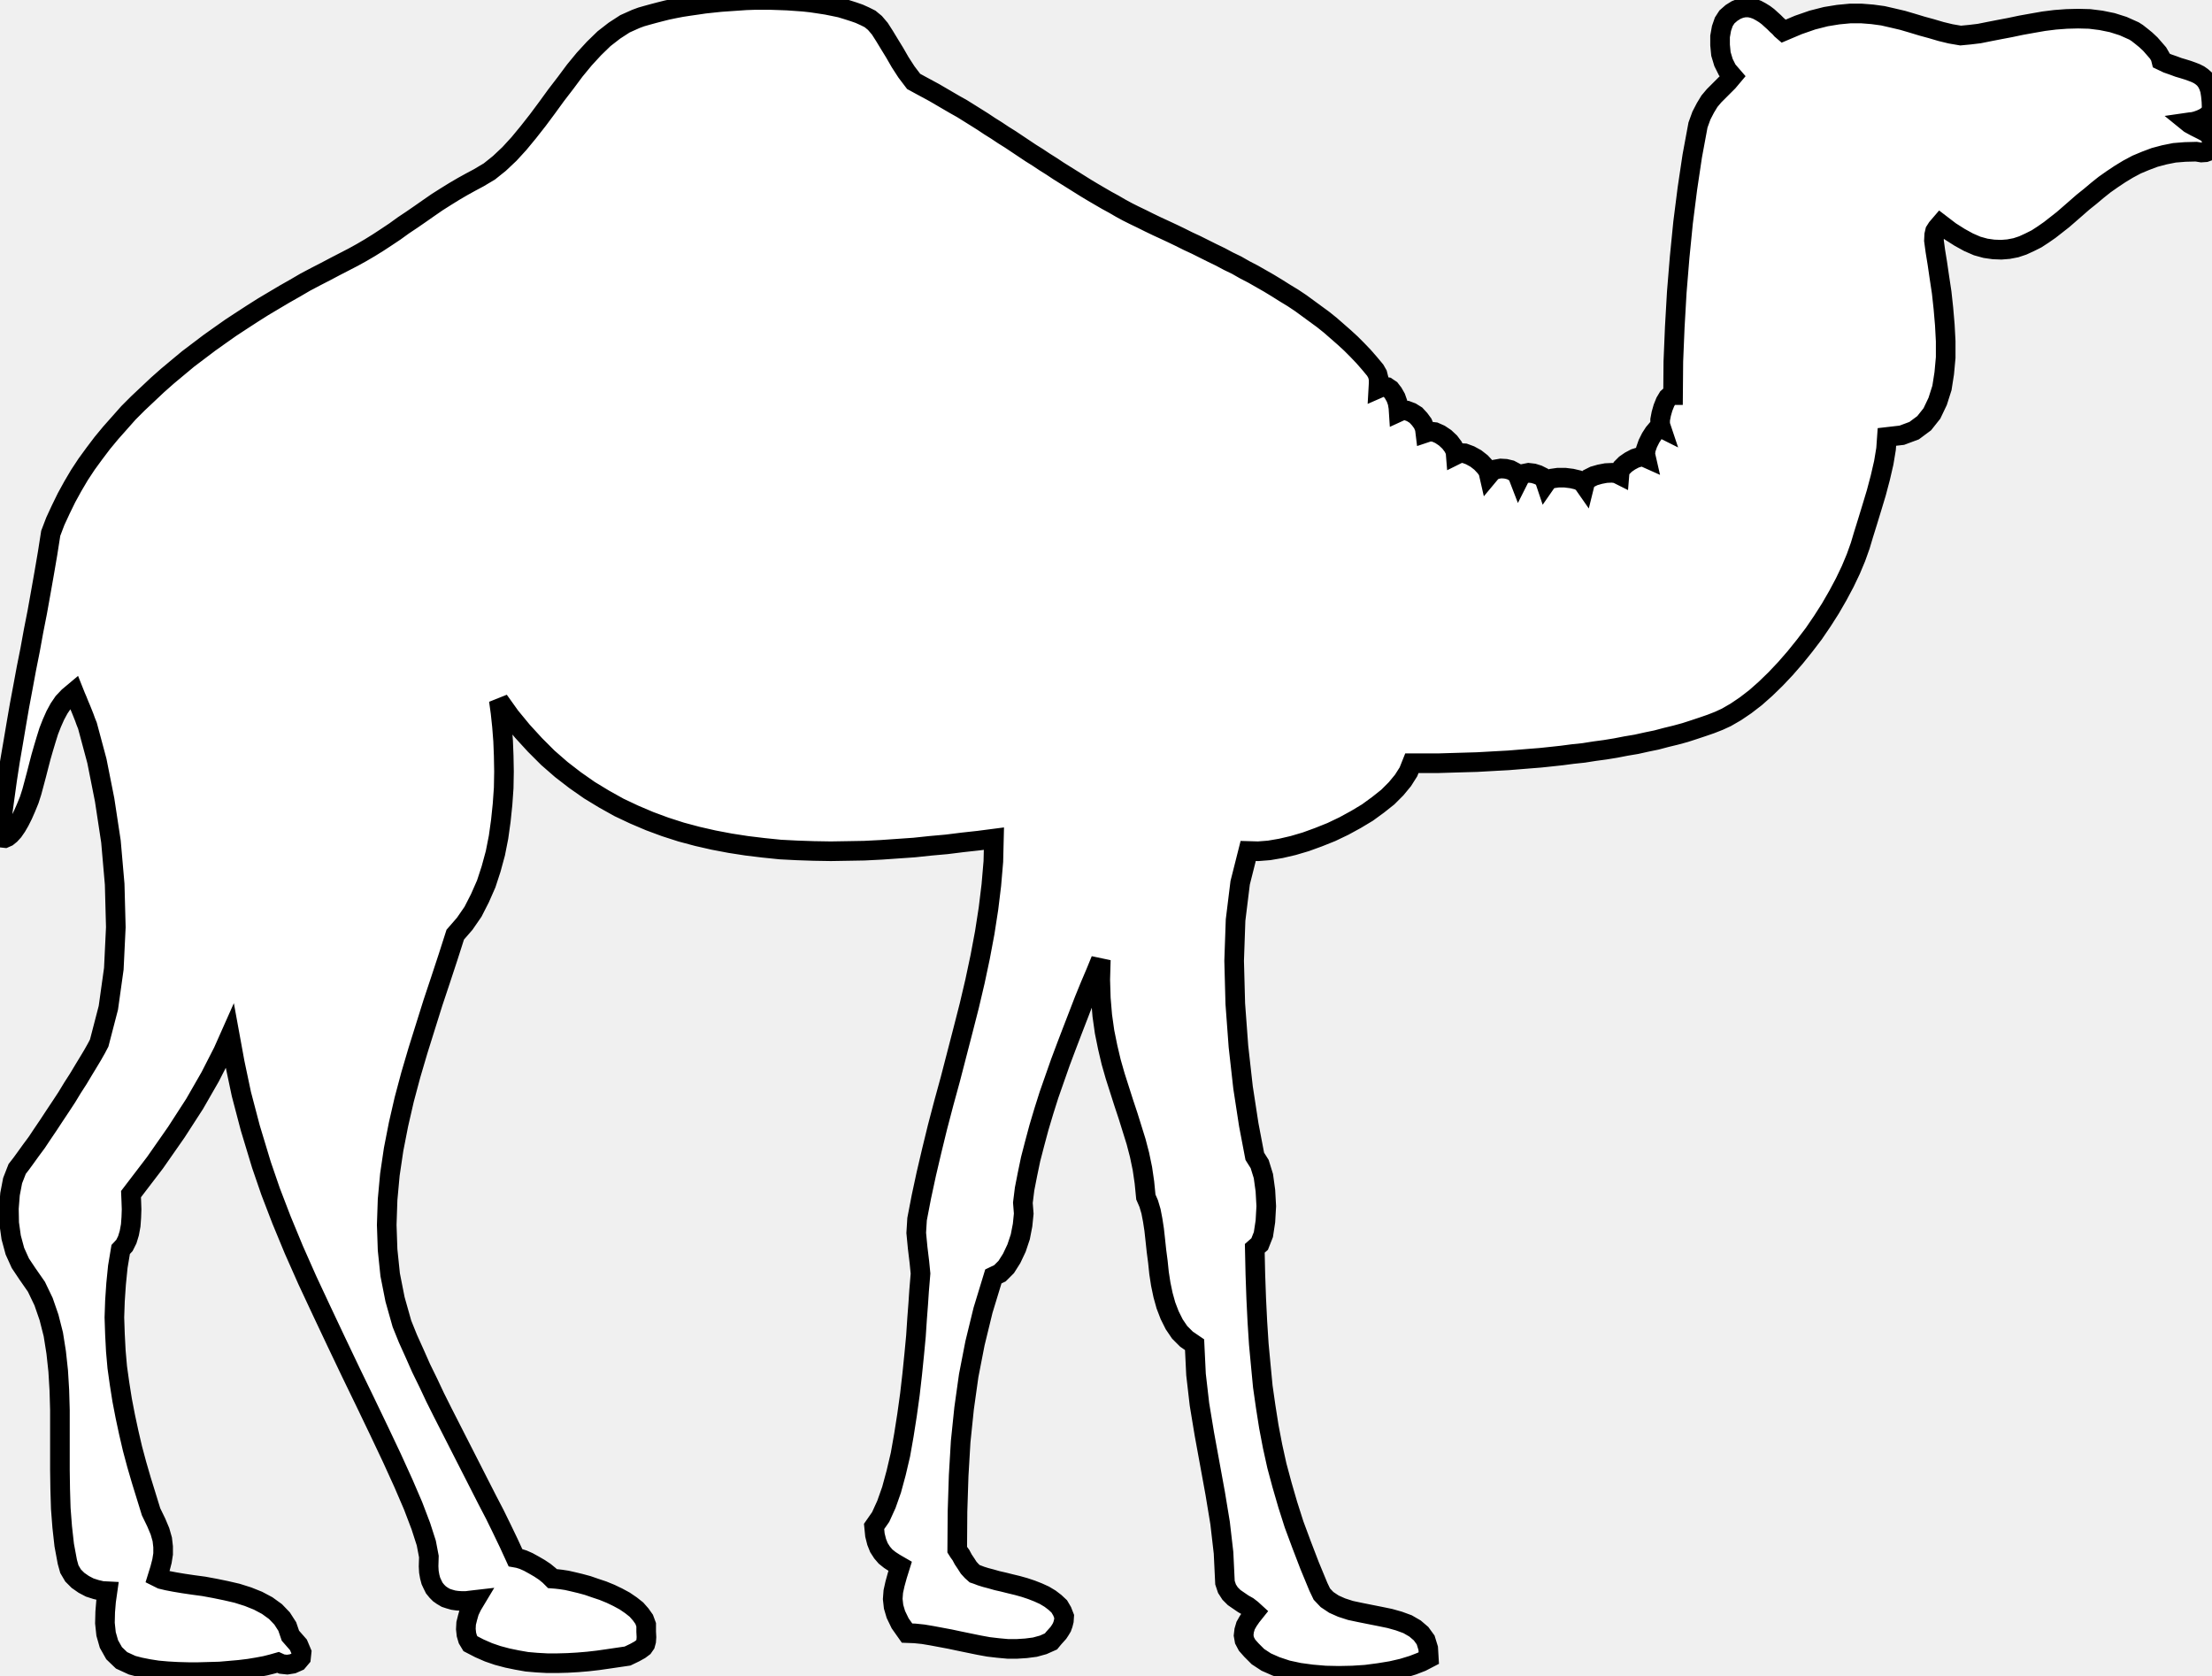
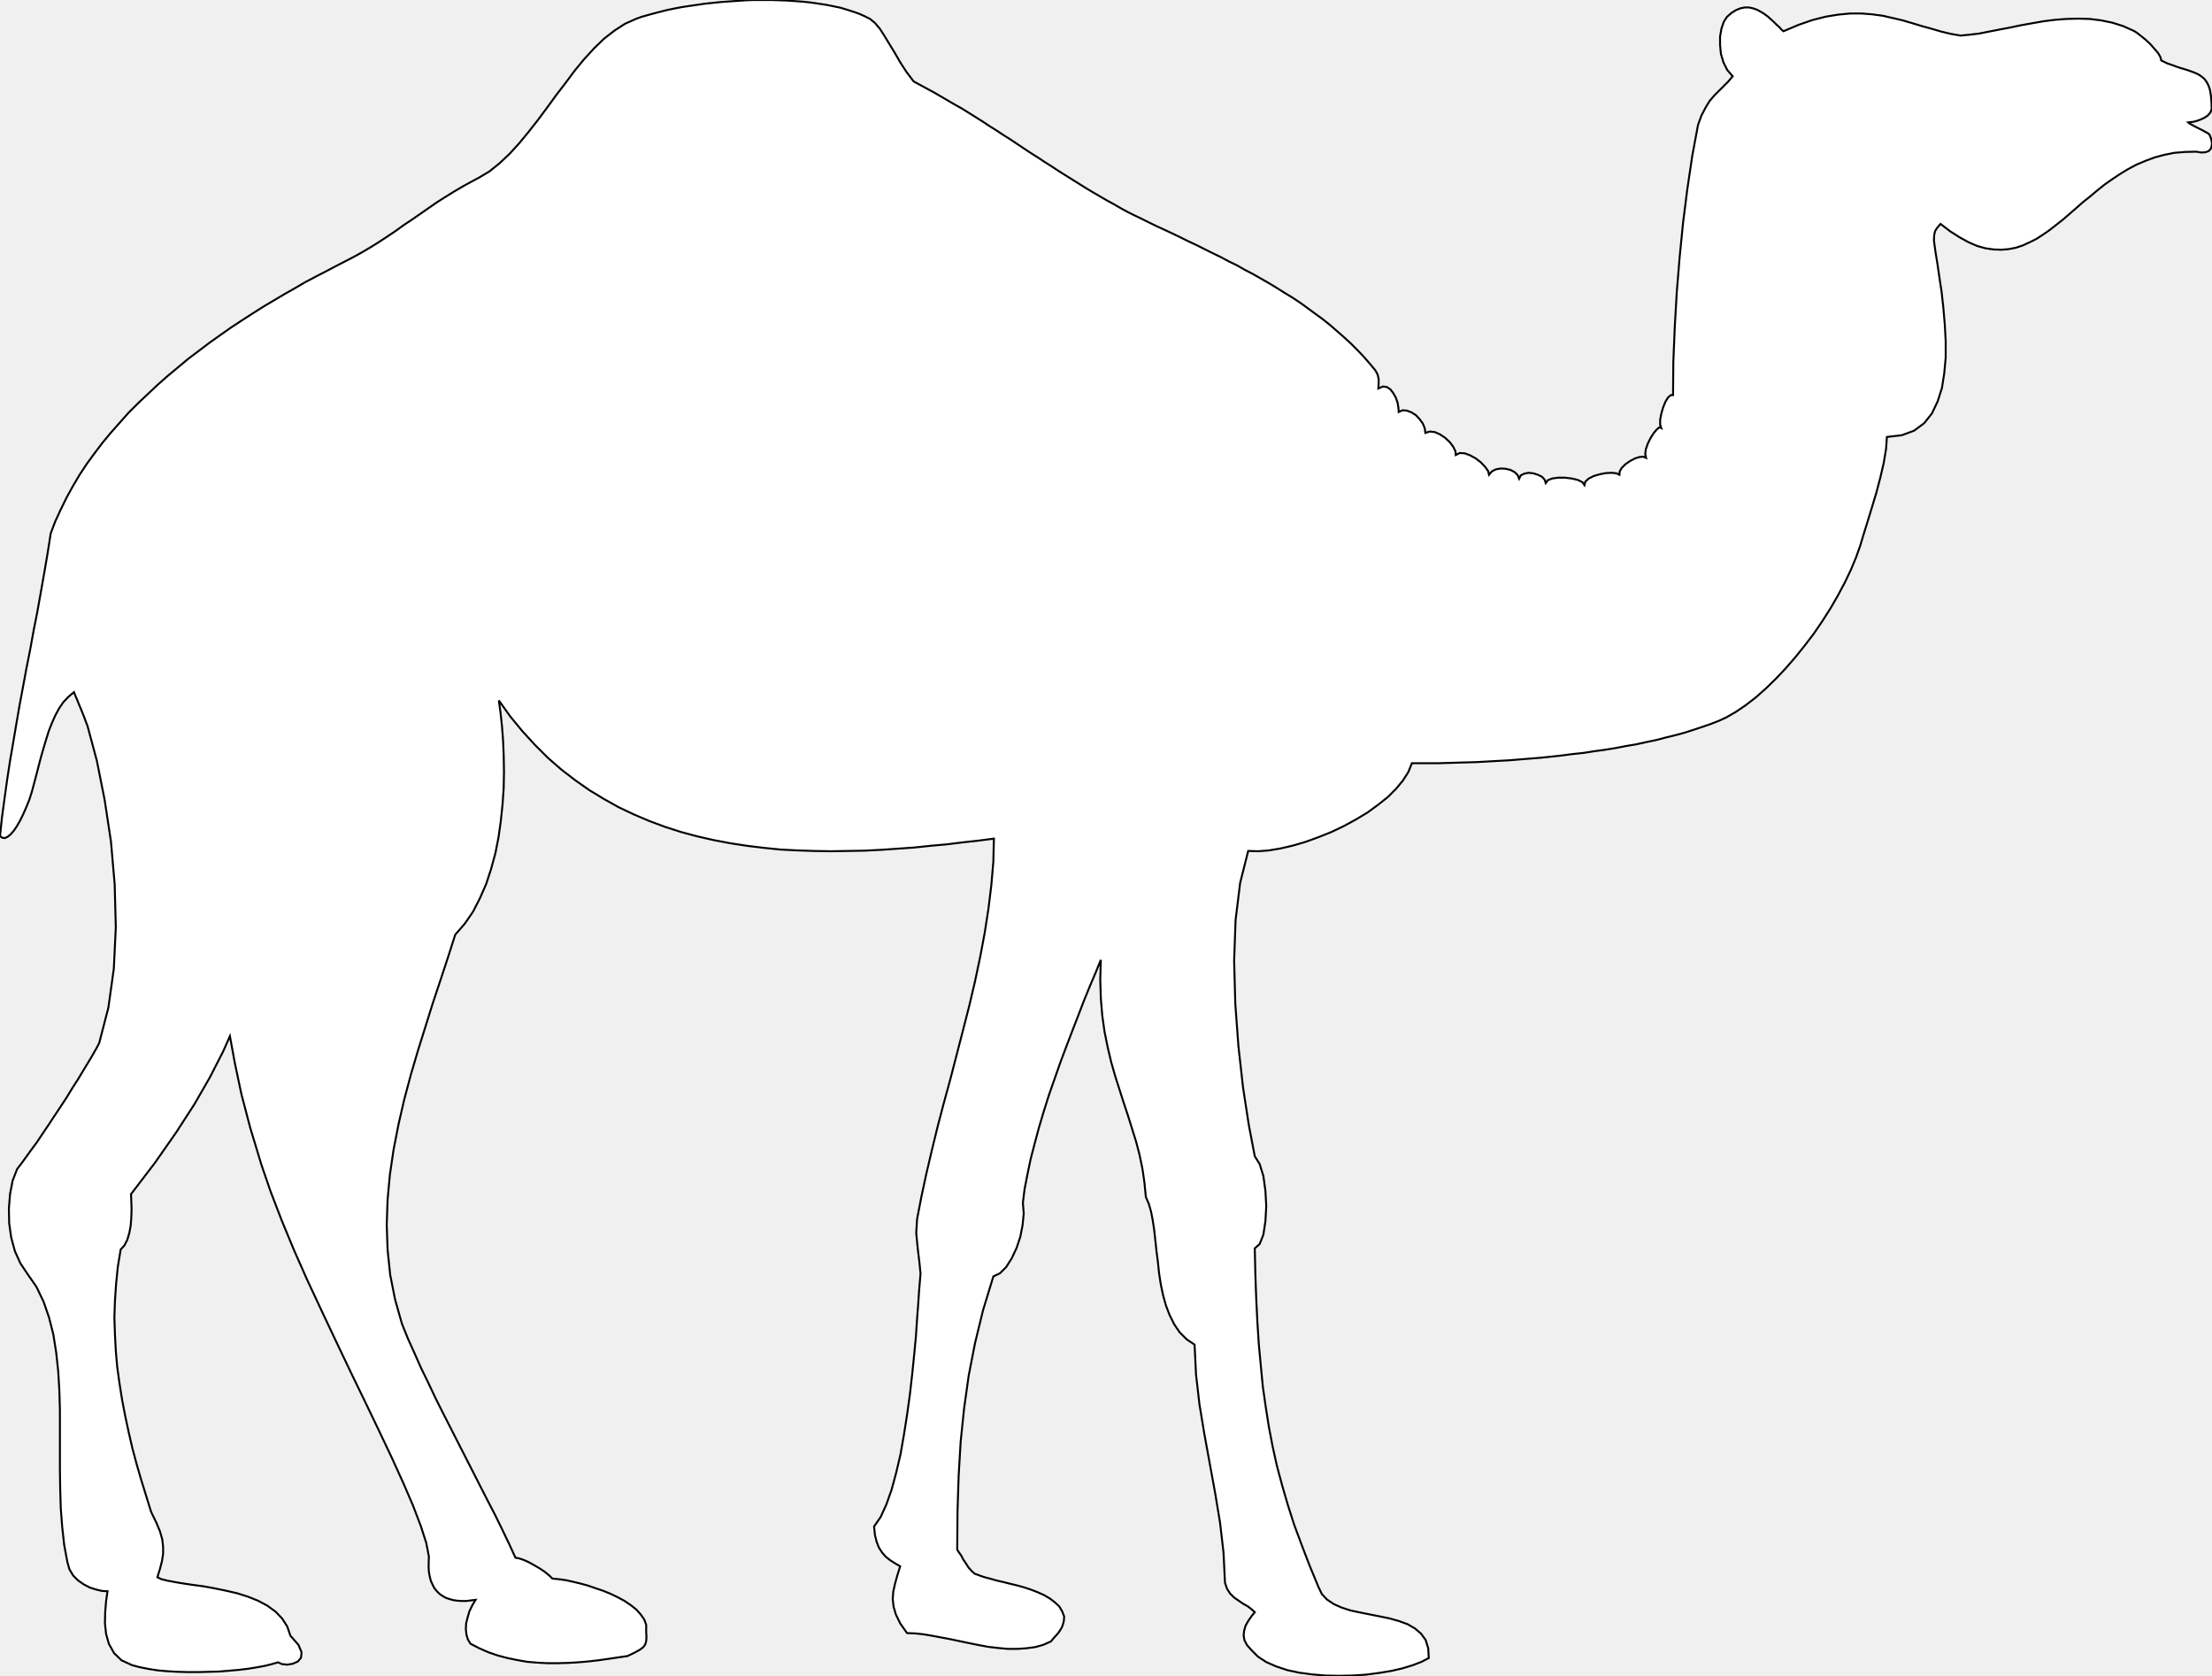
<svg xmlns="http://www.w3.org/2000/svg" viewBox="0 -190.106 250.959 190.106">
-   <g stroke="#000000" stroke-width="1%" fill="none">
+   <g stroke="#000000" stroke-width="0.1%" fill="none">
    <symbol id="point" viewport="-2 -2 2 2">
      <path d="M-2 0 H2 M0 -2 V2 M-1.5 -1.5 L1.5 1.5 M-1.5 1.5 L1.5 -1.5" />
    </symbol>
    <g id="">
      <path fill="white" stroke="black" d="M162.102 -2.016 L161.289 -1.594 L160.28 -1.203 L159.11 -0.845 L157.842 -0.553 L156.443 -0.325 L154.947 -0.129 L153.45 -0.032 L151.89 0 L150.36 -0.032 L148.832 -0.163 L147.401 -0.357 L146.035 -0.65 L144.767 -1.073 L143.661 -1.56 L142.717 -2.179 L141.97 -2.927 L141.481 -3.48 L141.189 -4.033 L141.091 -4.586 L141.156 -5.139 L141.318 -5.692 L141.612 -6.212 L141.97 -6.733 L142.359 -7.22 L142.002 -7.546 L141.58 -7.871 L141.059 -8.164 L140.538 -8.521 L140.018 -8.879 L139.562 -9.334 L139.205 -9.887 L138.977 -10.57 L138.815 -13.953 L138.424 -17.335 L137.871 -20.686 L137.253 -24.068 L136.635 -27.451 L136.082 -30.801 L135.692 -34.184 L135.529 -37.565 L134.619 -38.184 L133.838 -38.964 L133.22 -39.875 L132.7 -40.916 L132.276 -42.021 L131.951 -43.192 L131.692 -44.429 L131.497 -45.697 L131.366 -46.966 L131.204 -48.201 L131.073 -49.437 L130.944 -50.609 L130.78 -51.681 L130.586 -52.69 L130.326 -53.568 L130.001 -54.316 L129.838 -55.974 L129.61 -57.536 L129.285 -59.098 L128.895 -60.594 L127.983 -63.52 L127.496 -64.984 L126.52 -68.041 L126.065 -69.636 L125.674 -71.293 L125.317 -73.051 L125.056 -74.904 L124.893 -76.856 L124.828 -78.97 L124.893 -81.215 L124.308 -79.782 L123.658 -78.254 L123.007 -76.66 L122.356 -74.97 L121.676 -73.213 L120.992 -71.424 L120.308 -69.603 L119.658 -67.749 L119.008 -65.894 L118.423 -64.041 L117.87 -62.188 L117.382 -60.366 L116.927 -58.61 L116.568 -56.886 L116.243 -55.227 L116.049 -53.665 L116.146 -52.43 L116.015 -51.128 L115.756 -49.795 L115.333 -48.526 L114.78 -47.356 L114.162 -46.38 L113.446 -45.664 L112.699 -45.307 L111.528 -41.469 L110.616 -37.728 L109.901 -34.053 L109.381 -30.345 L108.991 -26.573 L108.763 -22.702 L108.632 -18.637 L108.6 -14.31 L108.763 -14.051 L109.023 -13.692 L109.283 -13.204 L109.609 -12.717 L109.901 -12.261 L110.259 -11.871 L110.584 -11.579 L110.877 -11.48 L111.3 -11.318 L111.82 -11.155 L112.438 -10.993 L113.121 -10.798 L113.837 -10.636 L114.618 -10.44 L115.43 -10.245 L116.243 -10.017 L117.024 -9.757 L117.772 -9.464 L118.488 -9.139 L119.139 -8.749 L119.692 -8.326 L120.179 -7.871 L120.504 -7.318 L120.732 -6.733 L120.699 -6.244 L120.602 -5.855 L120.472 -5.496 L120.276 -5.171 L120.082 -4.878 L119.529 -4.26 L119.236 -3.903 L118.358 -3.512 L117.414 -3.252 L116.406 -3.122 L115.398 -3.057 L114.324 -3.057 L113.251 -3.155 L112.146 -3.284 L111.072 -3.48 L109.966 -3.707 L108.86 -3.935 L107.788 -4.163 L106.746 -4.358 L105.705 -4.553 L104.73 -4.716 L103.786 -4.813 L102.908 -4.846 L102.127 -5.952 L101.64 -6.959 L101.38 -7.839 L101.283 -8.717 L101.347 -9.562 L101.542 -10.44 L101.802 -11.383 L102.127 -12.424 L101.509 -12.782 L100.957 -13.139 L100.468 -13.53 L100.078 -13.985 L99.721 -14.538 L99.461 -15.188 L99.265 -15.969 L99.168 -16.945 L99.916 -18.019 L100.567 -19.45 L101.152 -21.108 L101.673 -23.027 L102.161 -25.108 L102.551 -27.32 L102.908 -29.597 L103.233 -31.939 L103.493 -34.216 L103.721 -36.46 L103.917 -38.542 L104.046 -40.493 L104.177 -42.217 L104.274 -43.68 L104.372 -44.851 L104.436 -45.632 L104.307 -46.932 L104.111 -48.559 L103.949 -50.25 L104.046 -51.812 L104.535 -54.349 L105.088 -56.918 L105.705 -59.552 L106.356 -62.22 L107.072 -64.952 L107.82 -67.684 L109.251 -73.213 L109.966 -76.01 L110.616 -78.775 L111.203 -81.54 L111.722 -84.303 L112.146 -87.036 L112.471 -89.704 L112.699 -92.37 L112.763 -94.971 L111.007 -94.743 L109.219 -94.548 L107.397 -94.321 L105.576 -94.158 L103.721 -93.962 L101.868 -93.833 L99.981 -93.702 L98.062 -93.605 L96.175 -93.572 L94.257 -93.54 L92.338 -93.572 L90.419 -93.637 L88.532 -93.734 L86.614 -93.93 L84.727 -94.158 L82.84 -94.45 L80.954 -94.808 L79.1 -95.231 L77.279 -95.718 L75.457 -96.305 L73.701 -96.955 L71.945 -97.702 L70.221 -98.516 L68.53 -99.46 L66.871 -100.467 L65.244 -101.606 L63.684 -102.81 L62.154 -104.143 L60.691 -105.606 L59.26 -107.168 L57.894 -108.827 L56.593 -110.648 L56.788 -109.249 L56.951 -107.721 L57.08 -106.062 L57.146 -104.37 L57.179 -102.582 L57.146 -100.728 L57.016 -98.874 L56.82 -96.987 L56.561 -95.133 L56.202 -93.313 L55.715 -91.524 L55.162 -89.833 L54.446 -88.207 L53.665 -86.678 L52.722 -85.312 L51.649 -84.077 L50.836 -81.54 L49.99 -78.97 L49.112 -76.335 L48.266 -73.636 L47.421 -70.936 L46.607 -68.172 L45.86 -65.375 L45.21 -62.545 L44.657 -59.716 L44.233 -56.852 L43.973 -54.024 L43.876 -51.162 L43.973 -48.332 L44.266 -45.501 L44.819 -42.705 L45.6 -39.94 L46.282 -38.249 L47.031 -36.59 L47.779 -34.899 L48.591 -33.24 L49.372 -31.581 L50.218 -29.891 L51.064 -28.232 L51.909 -26.573 L53.601 -23.255 L54.446 -21.596 L55.292 -19.937 L56.138 -18.312 L56.951 -16.653 L57.732 -15.026 L58.479 -13.4 L58.838 -13.335 L59.357 -13.172 L59.944 -12.913 L60.594 -12.554 L61.211 -12.197 L61.797 -11.807 L62.317 -11.383 L62.675 -11.026 L63.098 -10.993 L63.651 -10.929 L64.301 -10.83 L65.016 -10.668 L65.83 -10.473 L66.675 -10.245 L67.521 -9.952 L68.399 -9.66 L69.277 -9.302 L70.09 -8.911 L70.871 -8.489 L71.587 -8.001 L72.205 -7.512 L72.692 -6.959 L73.083 -6.408 L73.311 -5.789 L73.311 -5.009 L73.343 -4.39 L73.311 -3.935 L73.213 -3.578 L72.986 -3.252 L72.595 -2.959 L72.01 -2.634 L71.196 -2.244 L68.984 -1.919 L67.846 -1.756 L66.708 -1.626 L65.537 -1.528 L64.399 -1.463 L63.228 -1.431 L62.09 -1.431 L60.919 -1.496 L59.78 -1.594 L58.675 -1.788 L57.569 -2.016 L56.463 -2.309 L55.423 -2.666 L54.381 -3.122 L53.373 -3.643 L53.08 -4.131 L52.918 -4.684 L52.852 -5.302 L52.886 -5.952 L53.048 -6.602 L53.243 -7.286 L53.568 -7.968 L53.958 -8.618 L53.405 -8.554 L52.886 -8.489 L52.365 -8.489 L51.877 -8.521 L51.421 -8.586 L50.966 -8.717 L50.575 -8.846 L50.186 -9.074 L49.86 -9.302 L49.568 -9.595 L49.275 -9.952 L49.08 -10.342 L48.884 -10.765 L48.754 -11.254 L48.657 -11.807 L48.625 -12.424 L48.657 -13.53 L48.365 -15.059 L47.747 -16.978 L46.868 -19.287 L45.763 -21.856 L44.461 -24.718 L42.998 -27.808 L41.436 -31.06 L39.811 -34.412 L38.152 -37.891 L36.493 -41.404 L34.866 -44.884 L33.338 -48.332 L31.939 -51.715 L30.703 -54.934 L29.663 -57.958 L28.394 -62.154 L27.386 -65.993 L26.638 -69.537 L26.085 -72.562 L25.304 -70.806 L23.84 -67.944 L22.084 -64.887 L20.003 -61.667 L17.596 -58.22 L14.863 -54.642 L14.897 -53.828 L14.929 -52.918 L14.897 -52.006 L14.831 -51.096 L14.669 -50.218 L14.441 -49.469 L14.116 -48.819 L13.692 -48.364 L13.367 -46.413 L13.172 -44.461 L13.042 -42.542 L12.977 -40.655 L13.042 -38.737 L13.14 -36.85 L13.303 -34.996 L13.563 -33.143 L13.856 -31.288 L14.213 -29.435 L14.604 -27.613 L15.026 -25.792 L15.514 -23.971 L16.035 -22.181 L16.588 -20.393 L17.14 -18.604 L17.725 -17.4 L18.149 -16.392 L18.409 -15.482 L18.506 -14.636 L18.506 -13.823 L18.377 -13.01 L18.149 -12.132 L17.856 -11.188 L18.312 -10.961 L18.994 -10.798 L19.84 -10.636 L20.815 -10.473 L21.921 -10.31 L23.124 -10.148 L24.361 -9.92 L25.629 -9.66 L26.898 -9.367 L28.134 -8.977 L29.272 -8.521 L30.313 -7.968 L31.256 -7.286 L32.004 -6.505 L32.59 -5.594 L32.947 -4.553 L33.859 -3.512 L34.216 -2.666 L34.15 -2.049 L33.793 -1.626 L33.207 -1.366 L32.59 -1.268 L31.972 -1.334 L31.549 -1.528 L30.866 -1.334 L30.085 -1.138 L29.207 -0.975 L28.232 -0.813 L27.158 -0.682 L26.052 -0.585 L24.914 -0.488 L22.54 -0.422 L21.336 -0.422 L20.165 -0.454 L18.994 -0.52 L17.888 -0.618 L16.847 -0.781 L15.872 -0.975 L14.994 -1.203 L13.791 -1.756 L12.945 -2.569 L12.36 -3.61 L12.035 -4.749 L11.904 -5.984 L11.936 -7.252 L12.035 -8.456 L12.197 -9.595 L11.579 -9.627 L10.895 -9.789 L10.18 -10.017 L9.498 -10.376 L8.846 -10.83 L8.293 -11.383 L7.871 -12.099 L7.643 -12.913 L7.286 -14.831 L7.058 -16.881 L6.895 -18.994 L6.83 -21.174 L6.798 -23.386 L6.798 -30.15 L6.733 -32.394 L6.602 -34.574 L6.374 -36.687 L6.049 -38.737 L5.562 -40.655 L4.943 -42.445 L4.131 -44.136 L3.09 -45.632 L2.309 -46.803 L1.691 -48.169 L1.268 -49.731 L1.041 -51.356 L1.009 -53.015 L1.138 -54.642 L1.431 -56.17 L1.951 -57.504 L2.406 -58.089 L2.927 -58.804 L3.512 -59.617 L4.163 -60.495 L4.814 -61.472 L5.496 -62.479 L6.18 -63.52 L6.895 -64.594 L7.578 -65.635 L8.229 -66.708 L8.879 -67.716 L9.464 -68.692 L10.017 -69.603 L10.505 -70.415 L10.929 -71.164 L11.254 -71.782 L12.294 -75.782 L12.913 -80.206 L13.14 -84.922 L13.01 -89.801 L12.588 -94.646 L11.872 -99.361 L10.993 -103.785 L9.92 -107.785 L9.724 -108.274 L9.562 -108.728 L9.367 -109.217 L9.171 -109.705 L8.977 -110.159 L8.782 -110.648 L8.586 -111.103 L8.392 -111.59 L7.773 -111.071 L7.187 -110.452 L6.7 -109.737 L6.277 -108.956 L5.887 -108.078 L5.53 -107.168 L5.236 -106.225 L4.943 -105.249 L4.652 -104.241 L4.39 -103.232 L4.131 -102.223 L3.871 -101.248 L3.61 -100.273 L3.318 -99.361 L2.959 -98.483 L2.602 -97.67 L2.244 -96.955 L1.887 -96.337 L1.528 -95.817 L1.171 -95.427 L0.846 -95.165 L0.553 -95.036 L0.26 -95.068 L0 -95.264 L0.228 -97.411 L0.52 -99.557 L0.813 -101.67 L1.138 -103.785 L1.496 -105.866 L1.853 -107.981 L2.212 -110.062 L2.602 -112.143 L2.993 -114.258 L3.415 -116.372 L3.805 -118.519 L4.228 -120.666 L4.618 -122.844 L5.009 -125.056 L5.399 -127.333 L5.756 -129.61 L6.277 -130.976 L6.895 -132.31 L7.546 -133.642 L8.261 -134.944 L9.009 -136.212 L9.823 -137.448 L10.701 -138.652 L11.611 -139.855 L12.554 -140.993 L13.563 -142.131 L14.572 -143.27 L15.644 -144.343 L16.75 -145.384 L17.856 -146.426 L18.994 -147.433 L20.165 -148.41 L21.336 -149.385 L22.54 -150.295 L23.743 -151.206 L24.979 -152.084 L26.182 -152.931 L27.419 -153.743 L28.622 -154.524 L29.857 -155.305 L31.06 -156.02 L32.265 -156.736 L33.468 -157.418 L34.639 -158.102 L35.809 -158.72 L36.948 -159.305 L38.054 -159.89 L39.127 -160.443 L40.07 -160.931 L41.014 -161.452 L41.957 -162.004 L42.9 -162.589 L43.844 -163.208 L44.819 -163.858 L45.763 -164.541 L46.738 -165.192 L47.681 -165.842 L48.657 -166.525 L49.6 -167.176 L50.575 -167.794 L51.519 -168.379 L52.462 -168.932 L53.405 -169.453 L54.317 -169.94 L55.52 -170.656 L56.658 -171.567 L57.796 -172.64 L58.87 -173.811 L59.944 -175.112 L61.016 -176.477 L62.057 -177.876 L63.098 -179.308 L64.172 -180.707 L65.212 -182.104 L66.285 -183.406 L67.391 -184.609 L68.53 -185.715 L69.701 -186.625 L70.904 -187.406 L72.14 -187.959 L72.758 -188.187 L73.441 -188.381 L74.157 -188.577 L74.904 -188.772 L75.685 -188.968 L76.466 -189.13 L77.311 -189.293 L78.157 -189.423 L79.068 -189.553 L79.946 -189.683 L80.856 -189.78 L81.8 -189.878 L84.63 -190.074 L85.573 -190.106 L87.492 -190.106 L88.435 -190.074 L89.345 -190.04 L90.257 -189.976 L91.167 -189.911 L92.045 -189.814 L92.923 -189.683 L93.769 -189.553 L94.582 -189.39 L95.363 -189.228 L96.11 -189 L96.826 -188.772 L97.477 -188.545 L98.127 -188.252 L98.712 -187.959 L99.265 -187.503 L99.818 -186.853 L100.339 -186.04 L100.892 -185.129 L101.509 -184.122 L102.127 -183.048 L102.843 -181.942 L103.657 -180.869 L104.436 -180.445 L105.998 -179.601 L107.56 -178.689 L108.34 -178.235 L109.153 -177.779 L110.715 -176.804 L111.494 -176.315 L112.275 -175.795 L113.056 -175.308 L113.837 -174.787 L114.618 -174.299 L116.959 -172.737 L117.74 -172.25 L118.52 -171.73 L119.301 -171.241 L120.082 -170.721 L120.861 -170.234 L121.642 -169.746 L122.422 -169.257 L123.203 -168.769 L124.015 -168.282 L124.796 -167.826 L125.577 -167.372 L126.358 -166.948 L127.139 -166.493 L127.918 -166.07 L128.699 -165.679 L129.512 -165.289 L130.358 -164.867 L131.236 -164.444 L132.082 -164.054 L132.992 -163.63 L133.87 -163.208 L134.781 -162.752 L135.692 -162.33 L136.603 -161.874 L137.513 -161.42 L138.456 -160.964 L139.368 -160.476 L140.311 -160.02 L141.221 -159.5 L142.164 -159.012 L143.986 -157.971 L144.896 -157.418 L145.774 -156.865 L146.685 -156.312 L147.564 -155.727 L148.41 -155.109 L149.254 -154.491 L150.1 -153.873 L150.913 -153.222 L151.694 -152.54 L152.475 -151.857 L153.256 -151.141 L153.971 -150.426 L154.687 -149.678 L155.369 -148.897 L156.02 -148.116 L156.28 -147.661 L156.411 -147.141 L156.411 -146.62 L156.378 -146.035 L156.899 -146.263 L157.353 -146.198 L157.743 -145.937 L158.068 -145.514 L158.362 -144.995 L158.557 -144.442 L158.655 -143.855 L158.687 -143.368 L159.11 -143.562 L159.598 -143.53 L160.118 -143.336 L160.639 -143.011 L161.061 -142.555 L161.42 -142.067 L161.647 -141.514 L161.711 -140.993 L162.2 -141.156 L162.785 -141.091 L163.37 -140.831 L163.956 -140.44 L164.476 -139.953 L164.867 -139.432 L165.126 -138.912 L165.16 -138.49 L165.615 -138.716 L166.168 -138.684 L166.785 -138.456 L167.437 -138.099 L168.022 -137.644 L168.509 -137.123 L168.835 -136.668 L168.932 -136.244 L169.258 -136.635 L169.713 -136.863 L170.266 -136.96 L170.819 -136.928 L171.372 -136.797 L171.859 -136.538 L172.184 -136.212 L172.347 -135.79 L172.543 -136.179 L172.933 -136.375 L173.421 -136.472 L173.974 -136.407 L174.495 -136.244 L174.949 -136.017 L175.242 -135.692 L175.373 -135.301 L175.599 -135.626 L176.088 -135.822 L176.771 -135.919 L177.551 -135.919 L178.332 -135.822 L179.016 -135.66 L179.535 -135.4 L179.763 -135.073 L179.86 -135.464 L180.251 -135.822 L180.836 -136.115 L181.519 -136.31 L182.203 -136.44 L182.885 -136.472 L183.406 -136.407 L183.731 -136.244 L183.763 -136.635 L183.991 -137.025 L184.415 -137.448 L184.934 -137.806 L185.487 -138.099 L186.008 -138.262 L186.463 -138.294 L186.756 -138.163 L186.659 -138.587 L186.724 -139.14 L186.952 -139.79 L187.277 -140.44 L187.634 -140.993 L187.992 -141.416 L188.284 -141.644 L188.48 -141.546 L188.349 -141.937 L188.349 -142.49 L188.48 -143.173 L188.675 -143.855 L188.936 -144.506 L189.228 -144.995 L189.553 -145.286 L189.814 -145.286 L189.846 -149.092 L190.008 -152.995 L190.236 -156.963 L190.561 -160.931 L190.952 -164.867 L191.439 -168.704 L191.992 -172.412 L192.643 -175.924 L193.033 -176.998 L193.489 -177.876 L193.944 -178.624 L194.464 -179.242 L196.058 -180.836 L196.579 -181.454 L195.96 -182.17 L195.538 -183.016 L195.245 -183.991 L195.148 -185 L195.148 -185.975 L195.31 -186.886 L195.57 -187.634 L195.928 -188.187 L196.448 -188.643 L196.969 -188.968 L197.457 -189.162 L197.944 -189.261 L198.432 -189.261 L198.888 -189.162 L199.343 -189 L199.766 -188.772 L200.188 -188.512 L200.579 -188.219 L200.937 -187.894 L201.262 -187.602 L201.587 -187.277 L201.88 -187.016 L202.108 -186.756 L202.335 -186.561 L204.027 -187.277 L205.62 -187.83 L207.149 -188.219 L208.548 -188.447 L209.914 -188.577 L211.182 -188.577 L212.419 -188.48 L213.622 -188.317 L214.76 -188.056 L215.866 -187.796 L216.972 -187.471 L218.045 -187.146 L219.118 -186.853 L220.224 -186.528 L221.298 -186.268 L222.436 -186.072 L223.476 -186.171 L224.55 -186.3 L225.688 -186.528 L226.86 -186.756 L228.063 -186.984 L229.298 -187.244 L230.566 -187.471 L231.868 -187.699 L233.169 -187.862 L234.47 -187.959 L235.771 -187.992 L237.071 -187.959 L238.373 -187.796 L239.642 -187.537 L240.877 -187.146 L242.113 -186.593 L242.47 -186.365 L242.926 -186.008 L243.447 -185.585 L243.967 -185.097 L244.422 -184.577 L244.845 -184.088 L245.106 -183.634 L245.203 -183.244 L245.885 -182.918 L246.537 -182.691 L247.154 -182.463 L247.707 -182.3 L248.228 -182.138 L248.684 -181.975 L249.106 -181.812 L249.496 -181.617 L249.821 -181.389 L250.115 -181.129 L250.374 -180.772 L250.57 -180.381 L250.733 -179.892 L250.83 -179.276 L250.895 -178.592 L250.927 -177.746 L250.765 -177.324 L250.472 -176.998 L250.081 -176.739 L249.659 -176.543 L249.203 -176.38 L248.813 -176.283 L248.488 -176.251 L248.26 -176.218 L248.422 -176.087 L248.716 -175.924 L249.074 -175.73 L249.464 -175.535 L249.853 -175.34 L250.212 -175.145 L250.505 -174.982 L250.668 -174.852 L250.862 -174.364 L250.959 -173.908 L250.927 -173.518 L250.797 -173.193 L250.57 -172.965 L250.212 -172.835 L249.756 -172.803 L249.171 -172.9 L247.903 -172.868 L246.7 -172.771 L245.56 -172.543 L244.454 -172.25 L243.414 -171.859 L242.406 -171.437 L241.43 -170.916 L240.52 -170.363 L239.642 -169.778 L238.764 -169.16 L237.949 -168.509 L237.137 -167.826 L236.324 -167.176 L235.543 -166.493 L234.796 -165.842 L234.047 -165.192 L232.55 -164.02 L231.803 -163.501 L231.055 -163.013 L230.275 -162.623 L229.494 -162.264 L228.713 -162.004 L227.867 -161.842 L227.054 -161.777 L226.176 -161.81 L225.266 -161.939 L224.323 -162.199 L223.346 -162.623 L222.339 -163.176 L221.265 -163.858 L220.159 -164.704 L219.768 -164.248 L219.54 -163.891 L219.443 -163.468 L219.411 -162.817 L219.574 -161.614 L219.802 -160.215 L220.029 -158.655 L220.289 -156.931 L220.484 -155.141 L220.646 -153.256 L220.745 -151.401 L220.745 -149.548 L220.581 -147.758 L220.321 -146.099 L219.834 -144.571 L219.183 -143.205 L218.305 -142.099 L217.166 -141.253 L215.768 -140.733 L214.076 -140.538 L213.979 -139.172 L213.719 -137.61 L213.329 -135.919 L212.873 -134.195 L212.353 -132.472 L211.866 -130.879 L211.41 -129.414 L211.052 -128.211 L210.564 -126.845 L209.979 -125.446 L209.295 -124.015 L208.515 -122.552 L207.67 -121.088 L206.758 -119.657 L205.783 -118.226 L204.742 -116.86 L203.668 -115.526 L202.563 -114.258 L201.457 -113.087 L200.319 -111.981 L199.181 -110.973 L198.042 -110.095 L196.936 -109.347 L195.863 -108.728 L195.017 -108.338 L194.107 -107.981 L193.164 -107.656 L192.188 -107.331 L191.18 -107.005 L190.106 -106.712 L189.033 -106.452 L187.927 -106.159 L186.821 -105.932 L185.65 -105.672 L184.479 -105.476 L183.309 -105.249 L182.104 -105.053 L180.901 -104.891 L179.666 -104.696 L178.429 -104.566 L177.194 -104.403 L175.99 -104.273 L174.755 -104.143 L173.518 -104.045 L171.112 -103.85 L169.908 -103.785 L167.566 -103.654 L166.428 -103.622 L165.322 -103.59 L164.216 -103.557 L163.176 -103.525 L160.183 -103.525 L159.793 -102.548 L159.174 -101.573 L158.395 -100.63 L157.452 -99.686 L156.346 -98.808 L155.142 -97.93 L153.841 -97.149 L152.475 -96.402 L151.044 -95.718 L149.58 -95.133 L148.148 -94.612 L146.717 -94.19 L145.32 -93.865 L143.986 -93.637 L142.749 -93.54 L141.612 -93.572 L140.701 -89.964 L140.18 -85.736 L140.018 -81.116 L140.148 -76.238 L140.506 -71.392 L141.027 -66.74 L141.677 -62.513 L142.359 -58.935 L142.912 -58.057 L143.336 -56.69 L143.564 -55.031 L143.661 -53.275 L143.564 -51.552 L143.336 -50.056 L142.912 -48.982 L142.359 -48.494 L142.424 -45.567 L142.522 -42.802 L142.652 -40.168 L142.815 -37.631 L143.043 -35.191 L143.27 -32.817 L143.596 -30.541 L143.954 -28.264 L144.376 -26.052 L144.864 -23.84 L145.449 -21.661 L146.1 -19.418 L146.816 -17.172 L147.661 -14.897 L148.572 -12.522 L149.58 -10.083 L149.97 -9.27 L150.556 -8.652 L151.337 -8.131 L152.215 -7.74 L153.222 -7.415 L154.296 -7.187 L155.434 -6.959 L156.573 -6.733 L157.679 -6.505 L158.72 -6.212 L159.695 -5.855 L160.541 -5.366 L161.224 -4.781 L161.745 -4.065 L162.036 -3.122 L162.102 -2.016 Z" />
    </g>
  </g>
</svg>
